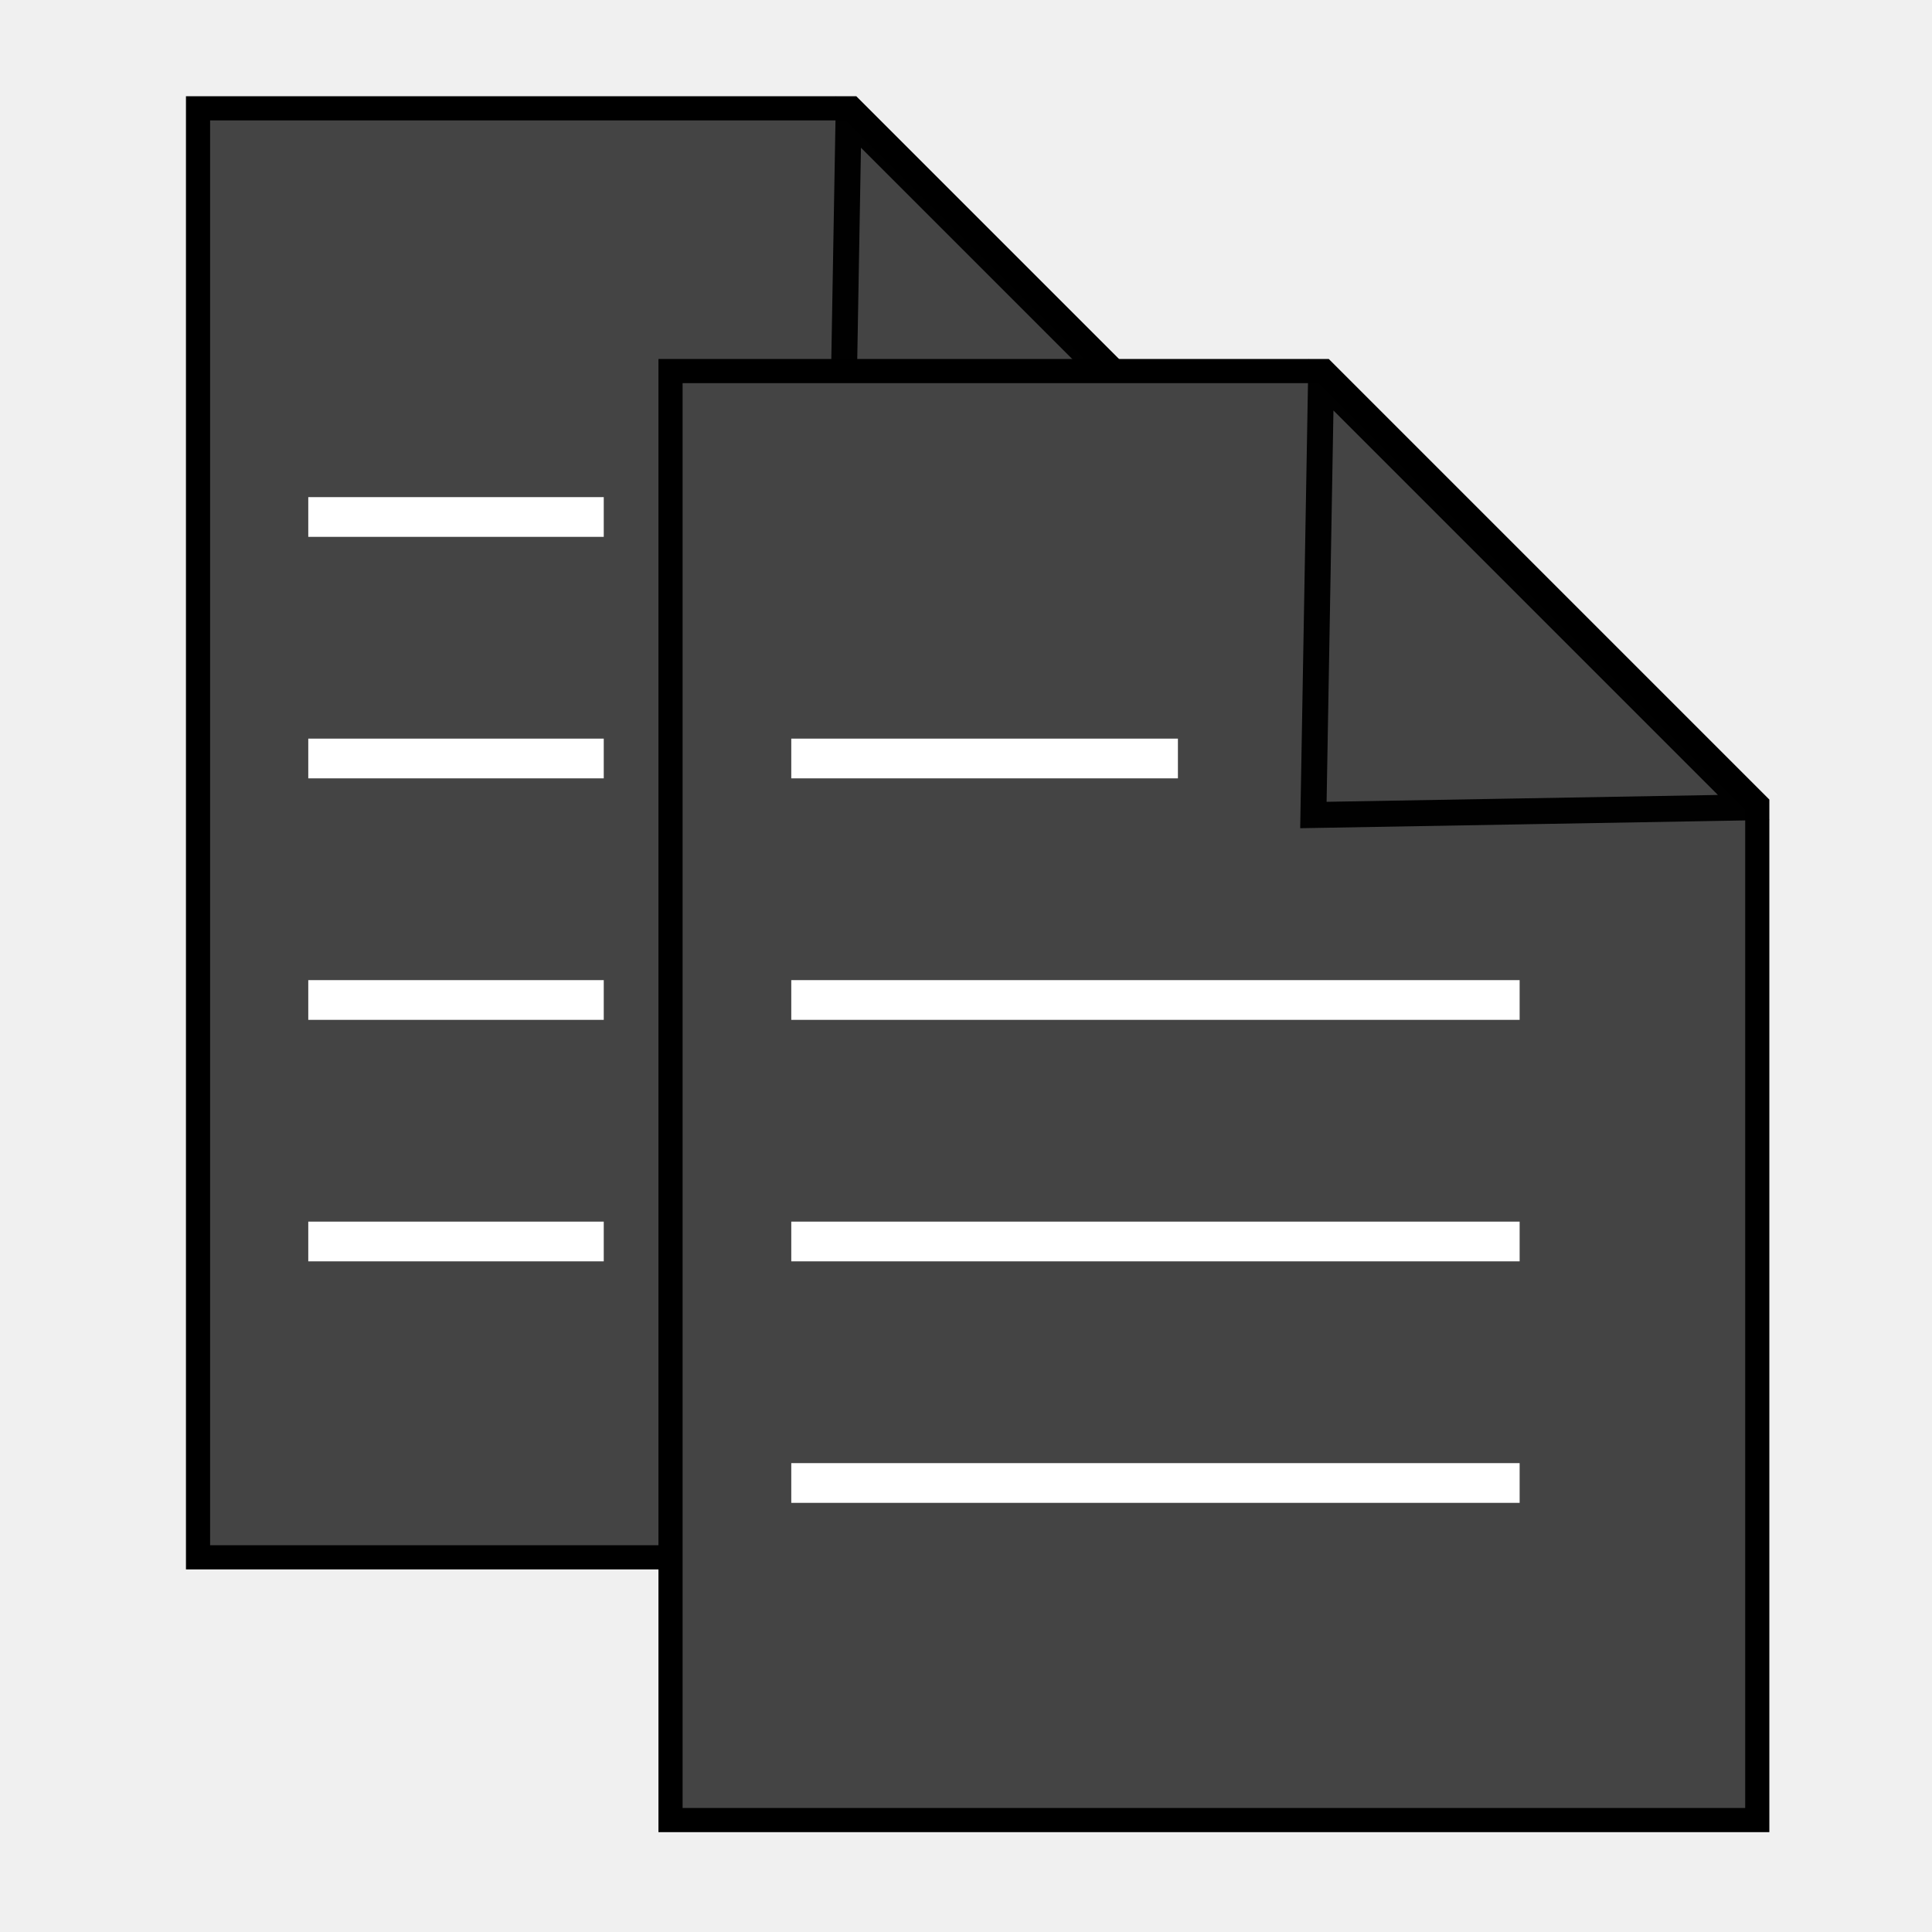
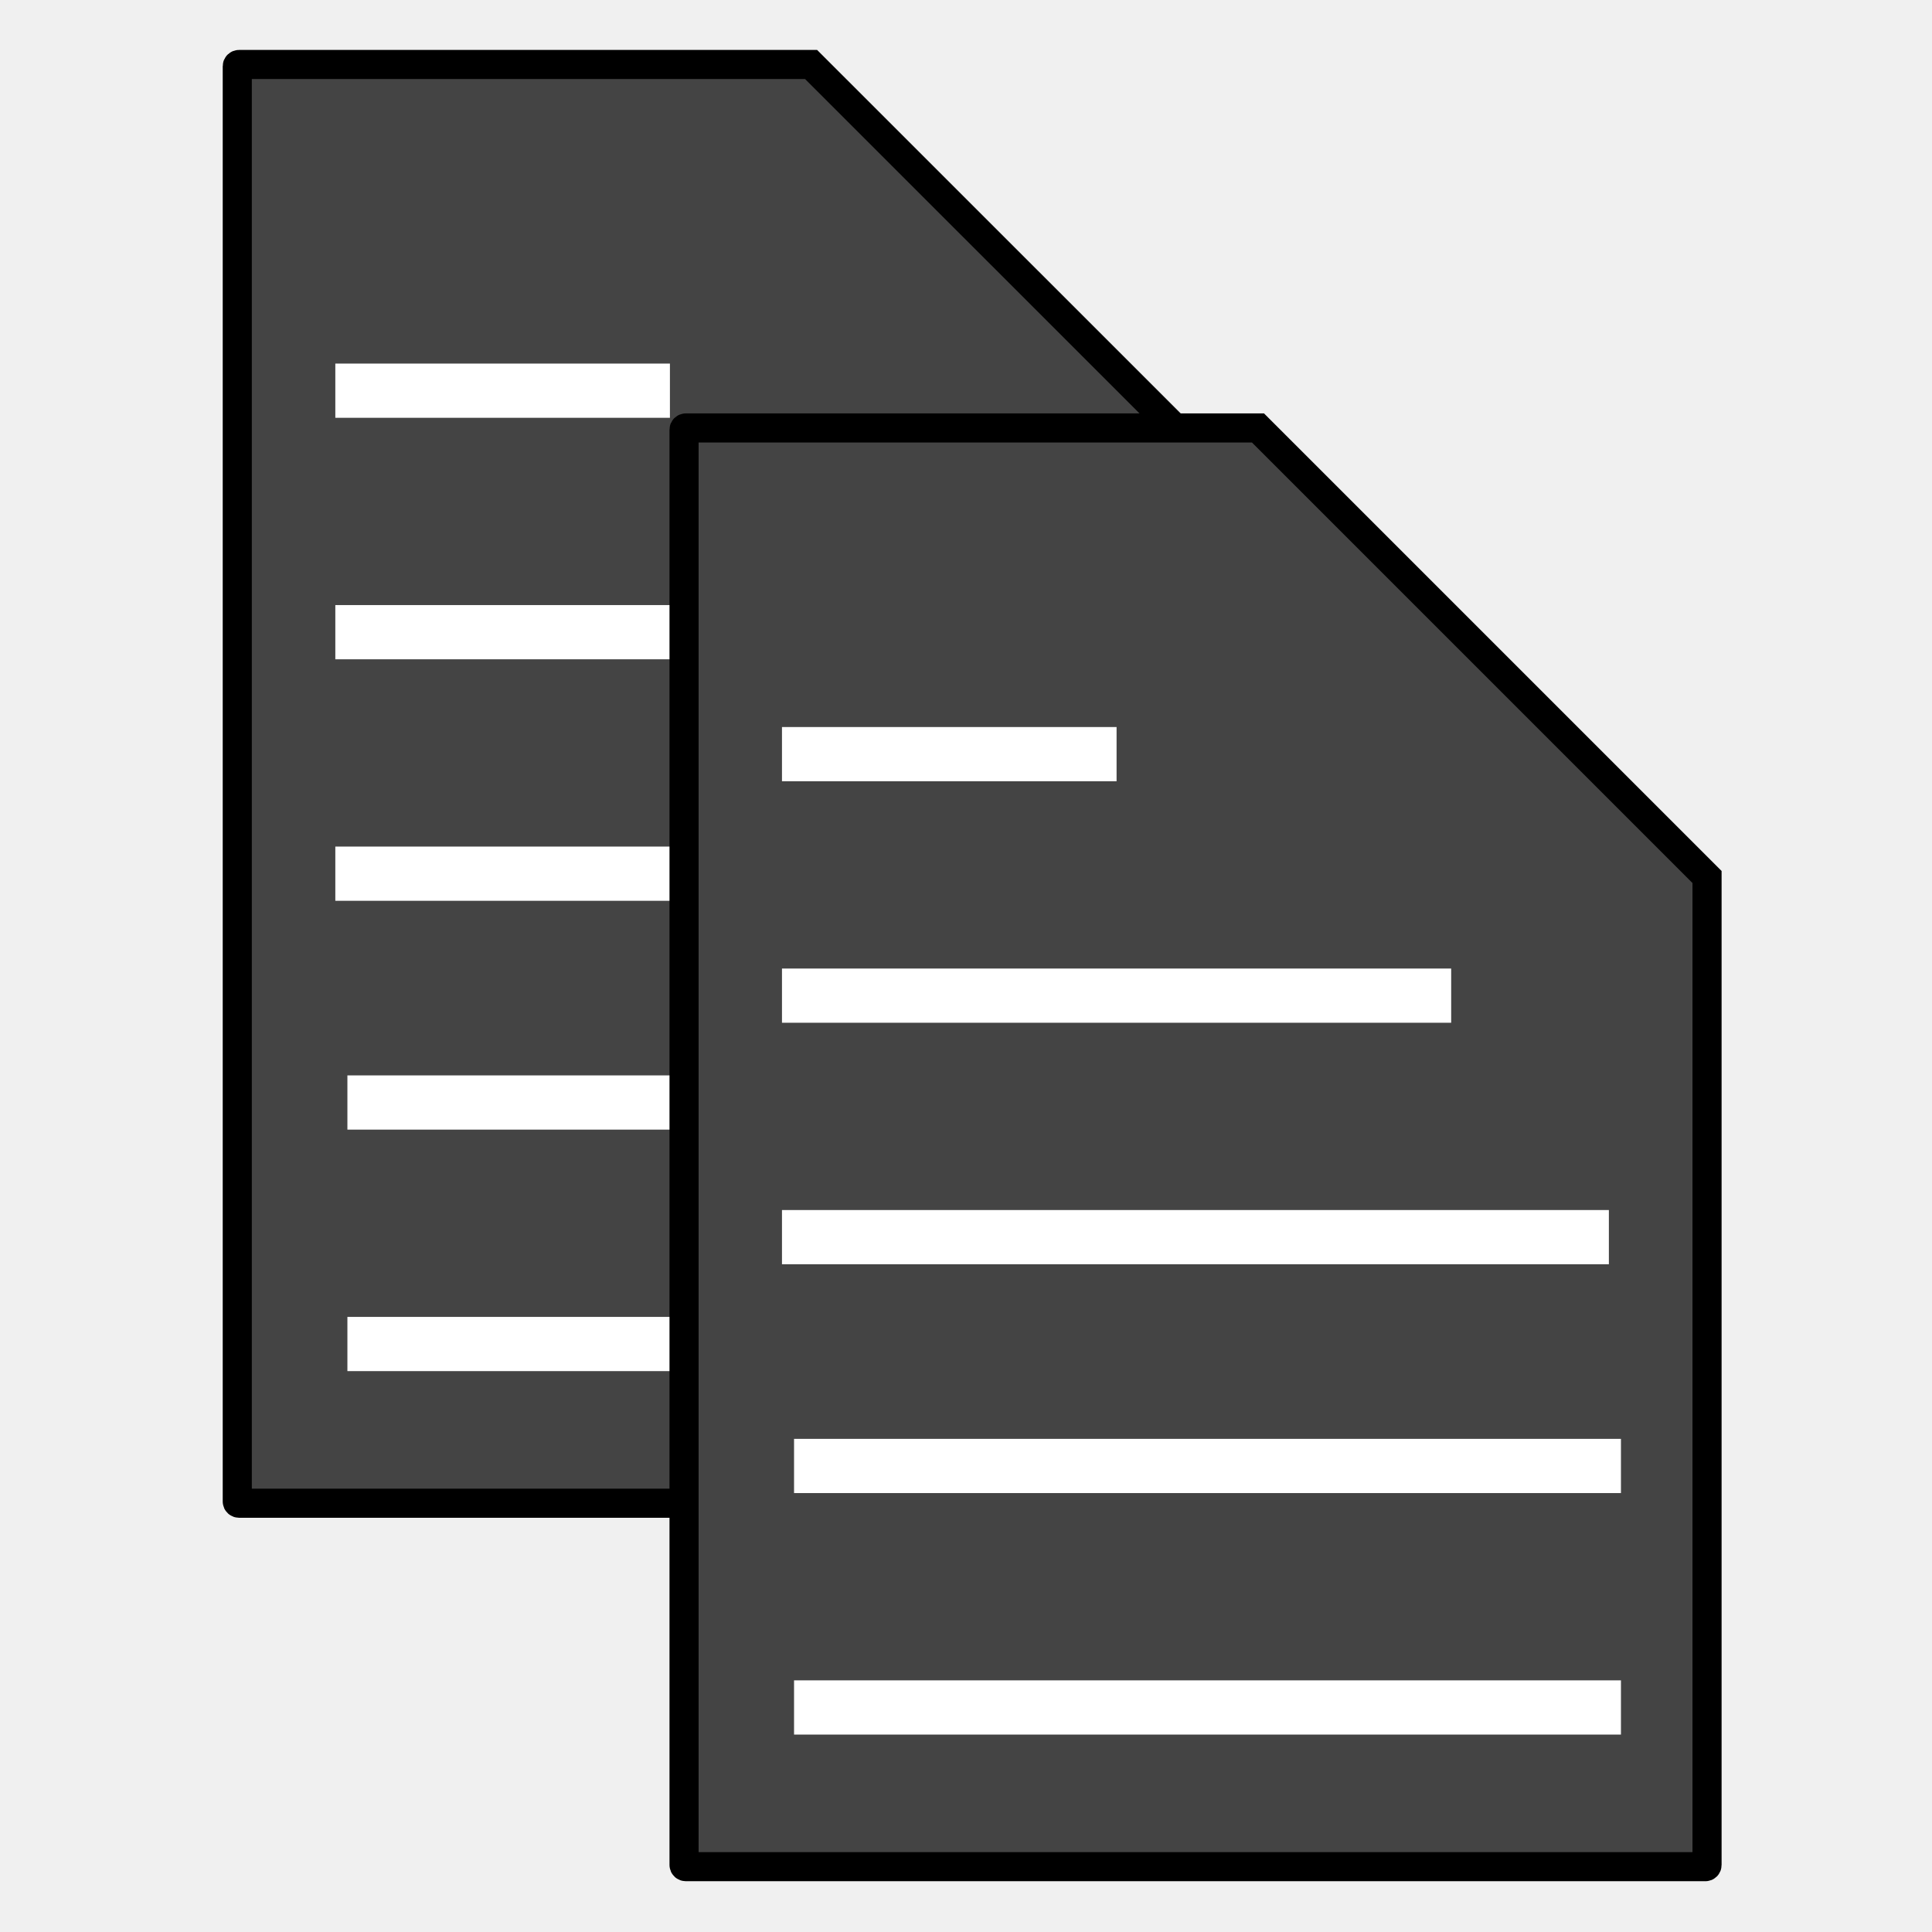
<svg xmlns="http://www.w3.org/2000/svg" version="1" viewBox="0 0 16 16" enable-background="new 0 0 48 48" id="svg12" width="16" height="16">
  <defs id="defs16">
    </defs>
-   <path id="path877" style="opacity:0.999;fill:#444444;stroke:#000000;stroke-width:0.2;stroke-miterlimit:4;stroke-dasharray:none;stroke-opacity:1;fill-opacity:1" d="M 1.64,0.897 V 12.897 h 9 V 4.487 L 7.05,0.897 Z" />
+   <path id="path14435" style="fill:#444444;fill-opacity:1;stroke:#000000;stroke-width:0.241;stroke-dasharray:none;stroke-opacity:1" d="m 1.98,0.534 c -0.008,0 -0.015,0.006 -0.015,0.014 V 12.435 c 0,0.008 0.007,0.014 0.015,0.014 h 8.443 c 0.008,0 0.014,-0.006 0.014,-0.014 V 4.253 L 6.717,0.534 Z" />
+   <rect style="opacity:0.999;fill:#ffffff;stroke-width:2.718;fill-opacity:1" id="rect14437" width="6.848" height="0.449" x="2.777" y="7.011" />
+   <rect style="opacity:0.999;fill:#ffffff;stroke-width:2.718;fill-opacity:1" id="rect14439" width="6.848" height="0.449" x="2.877" y="8.906" />
+   <rect style="opacity:0.999;fill:#ffffff;stroke-width:2.718;fill-opacity:1" id="rect14441" width="6.848" height="0.449" x="2.877" y="10.906" />
+   <rect style="opacity:0.999;fill:#ffffff;stroke-width:2.445;fill-opacity:1" id="rect14443" width="5.542" height="0.449" x="2.777" y="5.011" />
+   <rect style="opacity:0.999;fill:#ffffff;stroke-width:1.729;fill-opacity:1" id="rect14445" width="2.771" height="0.449" x="2.777" y="3.011" />
  <rect style="display:none;opacity:1;fill:#555753;fill-opacity:1;fill-rule:nonzero;stroke:none;stroke-width:1.016;stroke-linecap:square;stroke-linejoin:round;stroke-miterlimit:4;stroke-dasharray:none;stroke-dashoffset:0;stroke-opacity:1;paint-order:stroke fill markers" id="rect6013" width="36.737" height="6.499" x="5.305" y="-4.074" ry="2.255" />
-   <path style="opacity:0.989;fill:#444444;fill-opacity:1;stroke:#000000;stroke-width:0.362;stroke-miterlimit:4;stroke-dasharray:none;stroke-opacity:1" id="path879" d="m -15,-16 -1.732,-3 -1.732,-3 3.464,0 3.464,0 -1.732,3 z" transform="matrix(0.5052924,0.5052924,-0.3021181,0.3021181,9.70952,16.9868)" />
  <rect ry="2.255" y="5.926" x="5.305" height="6.499" width="36.737" id="rect6015" style="display:none;opacity:1;fill:#555753;fill-opacity:1;fill-rule:nonzero;stroke:none;stroke-width:1.016;stroke-linecap:square;stroke-linejoin:round;stroke-miterlimit:4;stroke-dasharray:none;stroke-dashoffset:0;stroke-opacity:1;paint-order:stroke fill markers" />
  <rect style="display:none;opacity:1;fill:#555753;fill-opacity:1;fill-rule:nonzero;stroke:none;stroke-width:0.905;stroke-linecap:square;stroke-linejoin:round;stroke-miterlimit:4;stroke-dasharray:none;stroke-dashoffset:0;stroke-opacity:1;paint-order:stroke fill markers" id="rect6009" width="29.178" height="6.499" x="5.305" y="-24.074" ry="2.255" />
  <rect ry="2.255" y="-14.074" x="5.305" height="6.499" width="36.737" id="rect6011" style="display:none;opacity:1;fill:#555753;fill-opacity:1;fill-rule:nonzero;stroke:none;stroke-width:1.016;stroke-linecap:square;stroke-linejoin:round;stroke-miterlimit:4;stroke-dasharray:none;stroke-dashoffset:0;stroke-opacity:1;paint-order:stroke fill markers" />
-   <path id="rect845" style="opacity:0.999;fill:#444444;stroke:#000000;stroke-width:0.2;stroke-miterlimit:4;stroke-dasharray:none;stroke-opacity:1;fill-opacity:1" d="M 5.553,3.073 V 15.073 H 14.553 V 6.663 l -3.59,-3.59 z" />
-   <path style="opacity:0.989;fill:#444444;fill-opacity:1;stroke:#000000;stroke-width:0.362;stroke-miterlimit:4;stroke-dasharray:none;stroke-opacity:1" id="path859" d="m -15,-16 -1.732,-3 -1.732,-3 3.464,0 3.464,0 -1.732,3 z" transform="matrix(0.5052924,0.5052924,-0.3021181,0.3021181,13.62253,19.16281)" />
-   <rect style="opacity:0.999;fill:#ffffff;stroke-width:2.186" id="rect860" width="6.032" height="0.329" x="6.553" y="8.117" />
-   <rect style="opacity:0.999;fill:#ffffff;stroke-width:2.186" id="rect862" width="6.032" height="0.329" x="6.553" y="10.117" />
-   <rect style="opacity:0.999;fill:#ffffff;stroke-width:2.186" id="rect864" width="6.032" height="0.329" x="6.553" y="12.117" />
-   <rect style="opacity:0.999;fill:#ffffff;stroke-width:1.593" id="rect866" width="3.202" height="0.329" x="6.553" y="6.117" />
-   <rect style="opacity:0.999;fill:#ffffff;stroke-width:1.393" id="rect881" width="2.447" height="0.329" x="2.553" y="6.117" />
-   <rect style="opacity:0.999;fill:#ffffff;stroke-width:1.393" id="rect883" width="2.447" height="0.329" x="2.553" y="8.117" />
-   <rect style="opacity:0.999;fill:#ffffff;stroke-width:1.393" id="rect885" width="2.447" height="0.329" x="2.553" y="10.117" />
-   <rect style="opacity:0.999;fill:#ffffff;stroke-width:1.393" id="rect887" width="2.447" height="0.329" x="2.553" y="4.117" />
+   <path id="rect488" style="fill:#444444;fill-opacity:1;stroke:#000000;stroke-width:0.241;stroke-opacity:1;stroke-dasharray:none" d="m 5.68,3.544 c -0.008,0 -0.015,0.006 -0.015,0.014 V 15.445 c 0,0.008 0.007,0.014 0.015,0.014 h 8.443 c 0.008,0 0.014,-0.006 0.014,-0.014 V 7.263 l -3.719,-3.719 z" />
+   <rect style="opacity:0.999;fill:#ffffff;stroke-width:2.718;fill-opacity:1" id="rect860-3" width="6.848" height="0.449" x="6.476" y="10.021" />
+   <rect style="opacity:0.999;fill:#ffffff;stroke-width:2.718;fill-opacity:1" id="rect14427" width="6.848" height="0.449" x="6.576" y="11.916" />
+   <rect style="opacity:0.999;fill:#ffffff;stroke-width:2.718;fill-opacity:1" id="rect14429" width="6.848" height="0.449" x="6.576" y="13.916" />
+   <rect style="opacity:0.999;fill:#ffffff;stroke-width:2.445;fill-opacity:1" id="rect14431" width="5.542" height="0.449" x="6.476" y="8.021" />
+   <rect style="opacity:0.999;fill:#ffffff;stroke-width:1.729;fill-opacity:1" id="rect14433" width="2.771" height="0.449" x="6.476" y="6.021" />
</svg>
